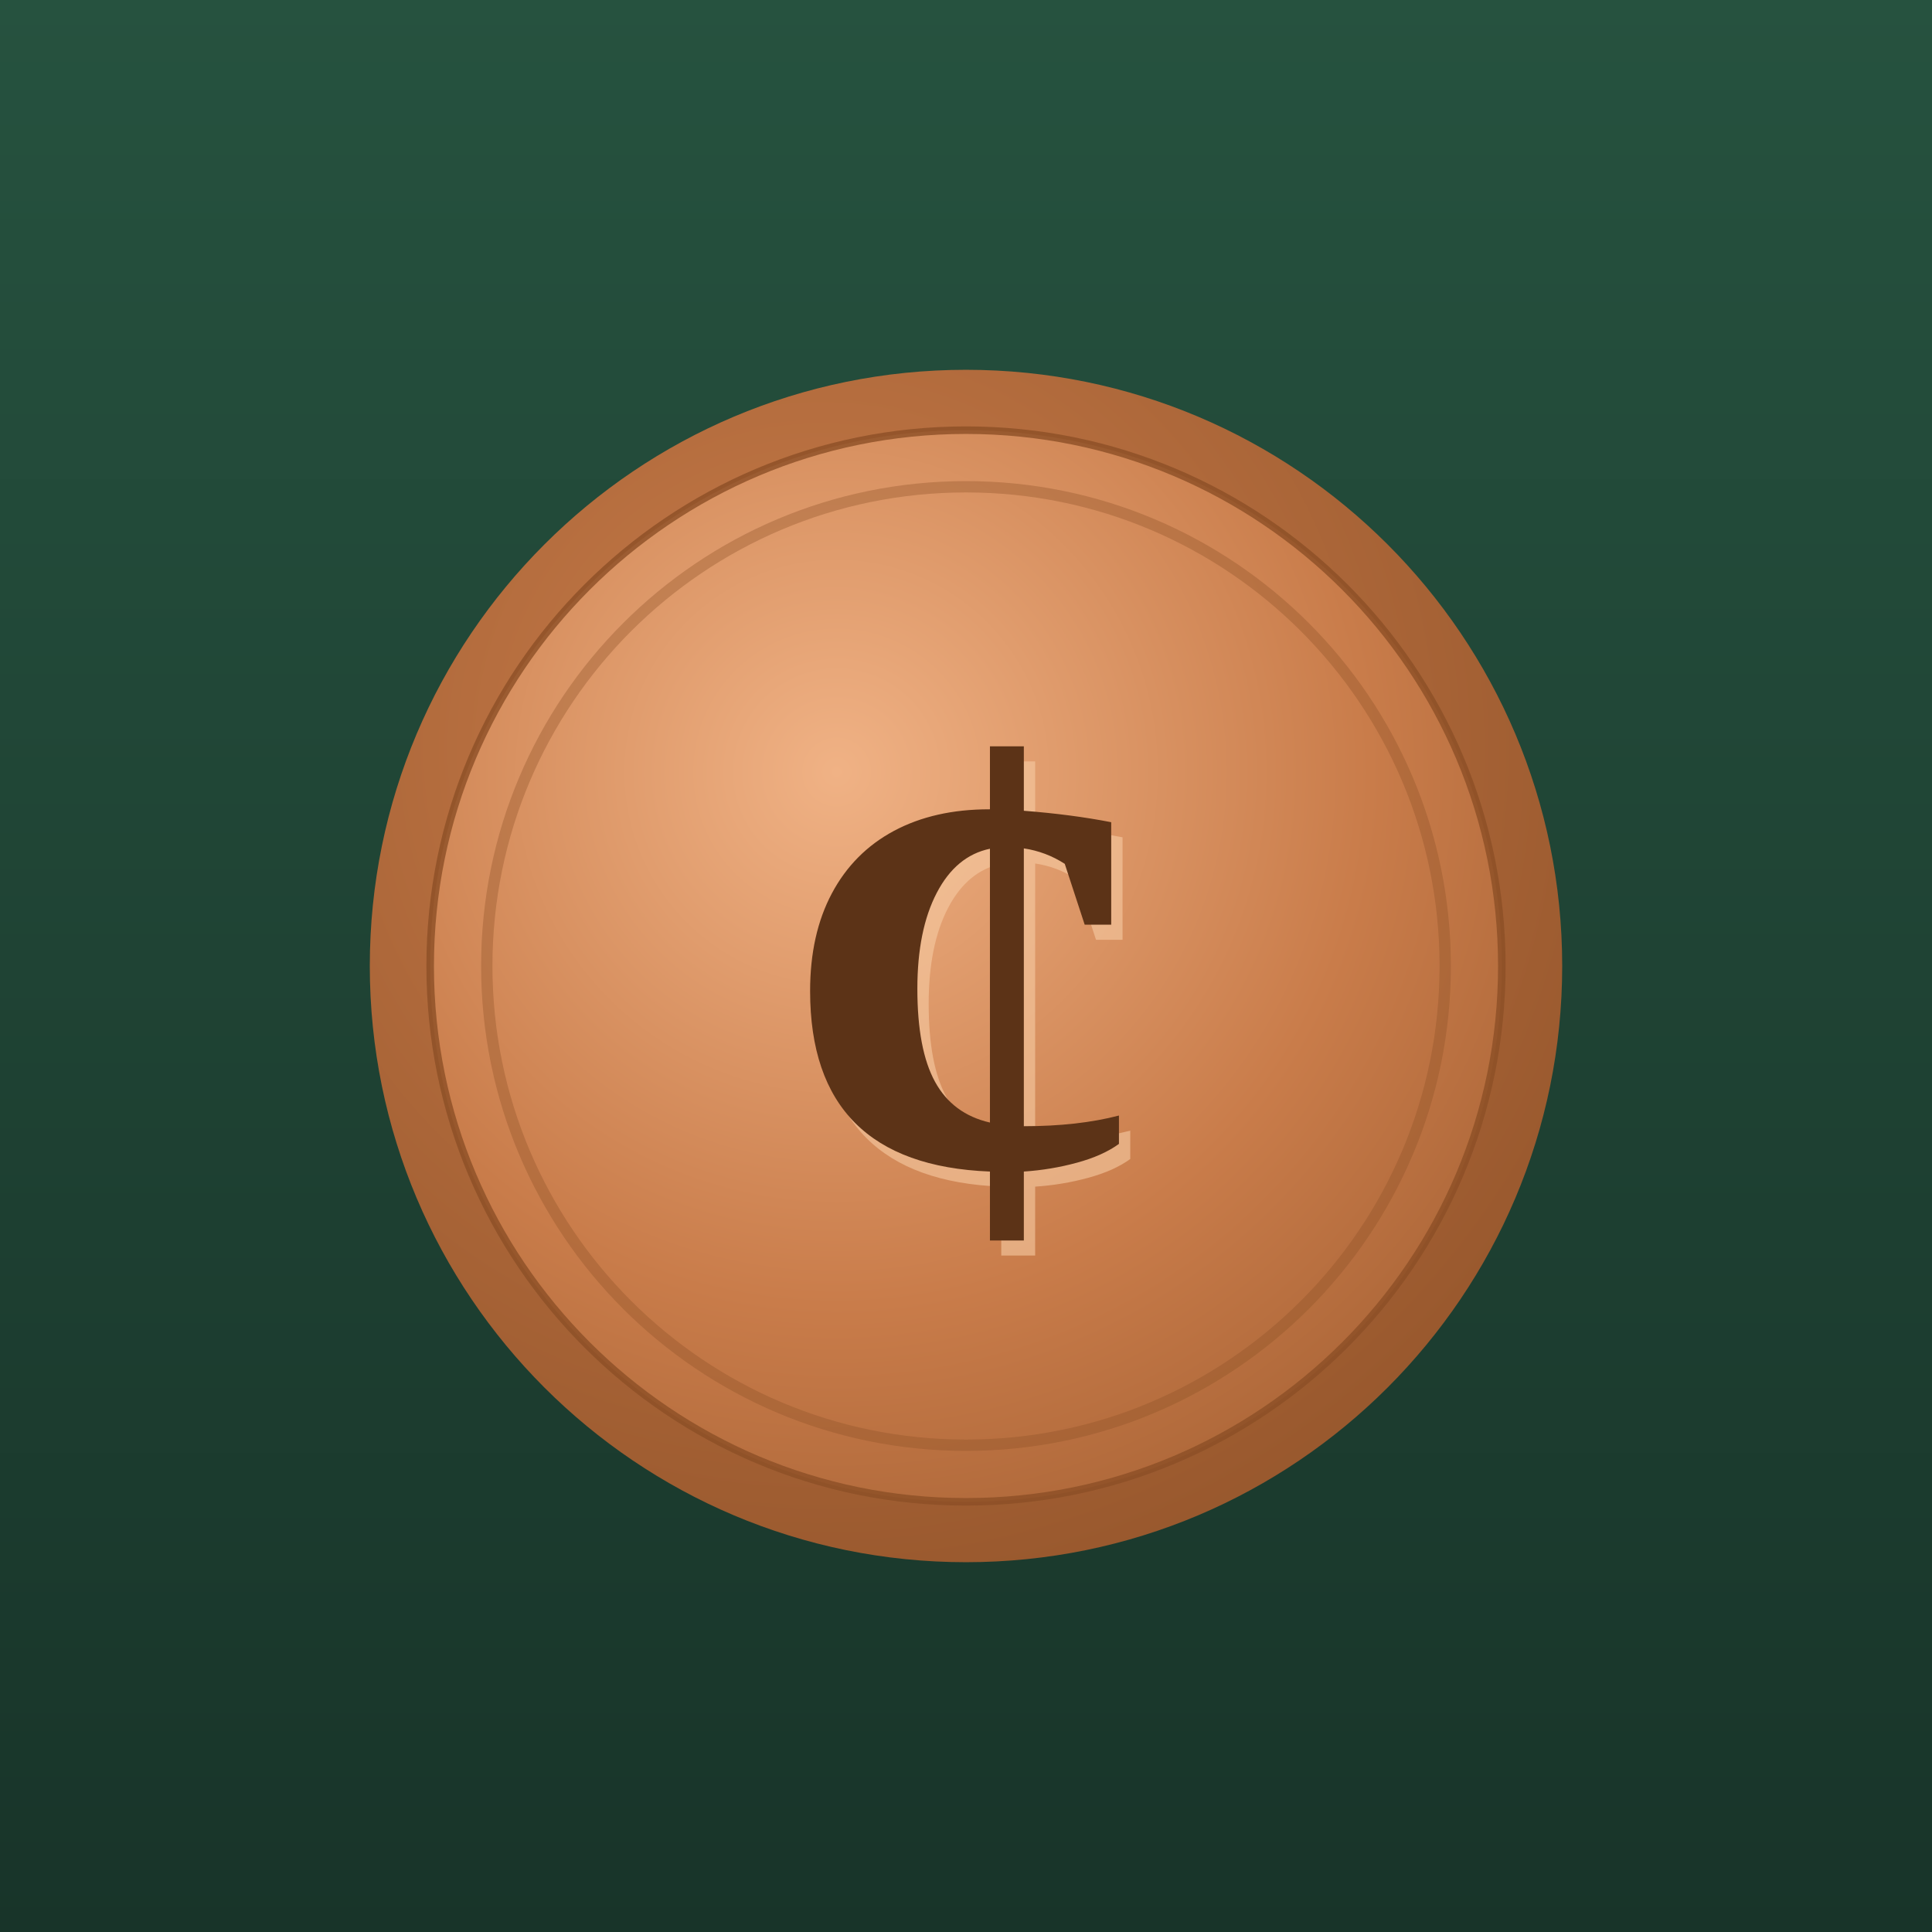
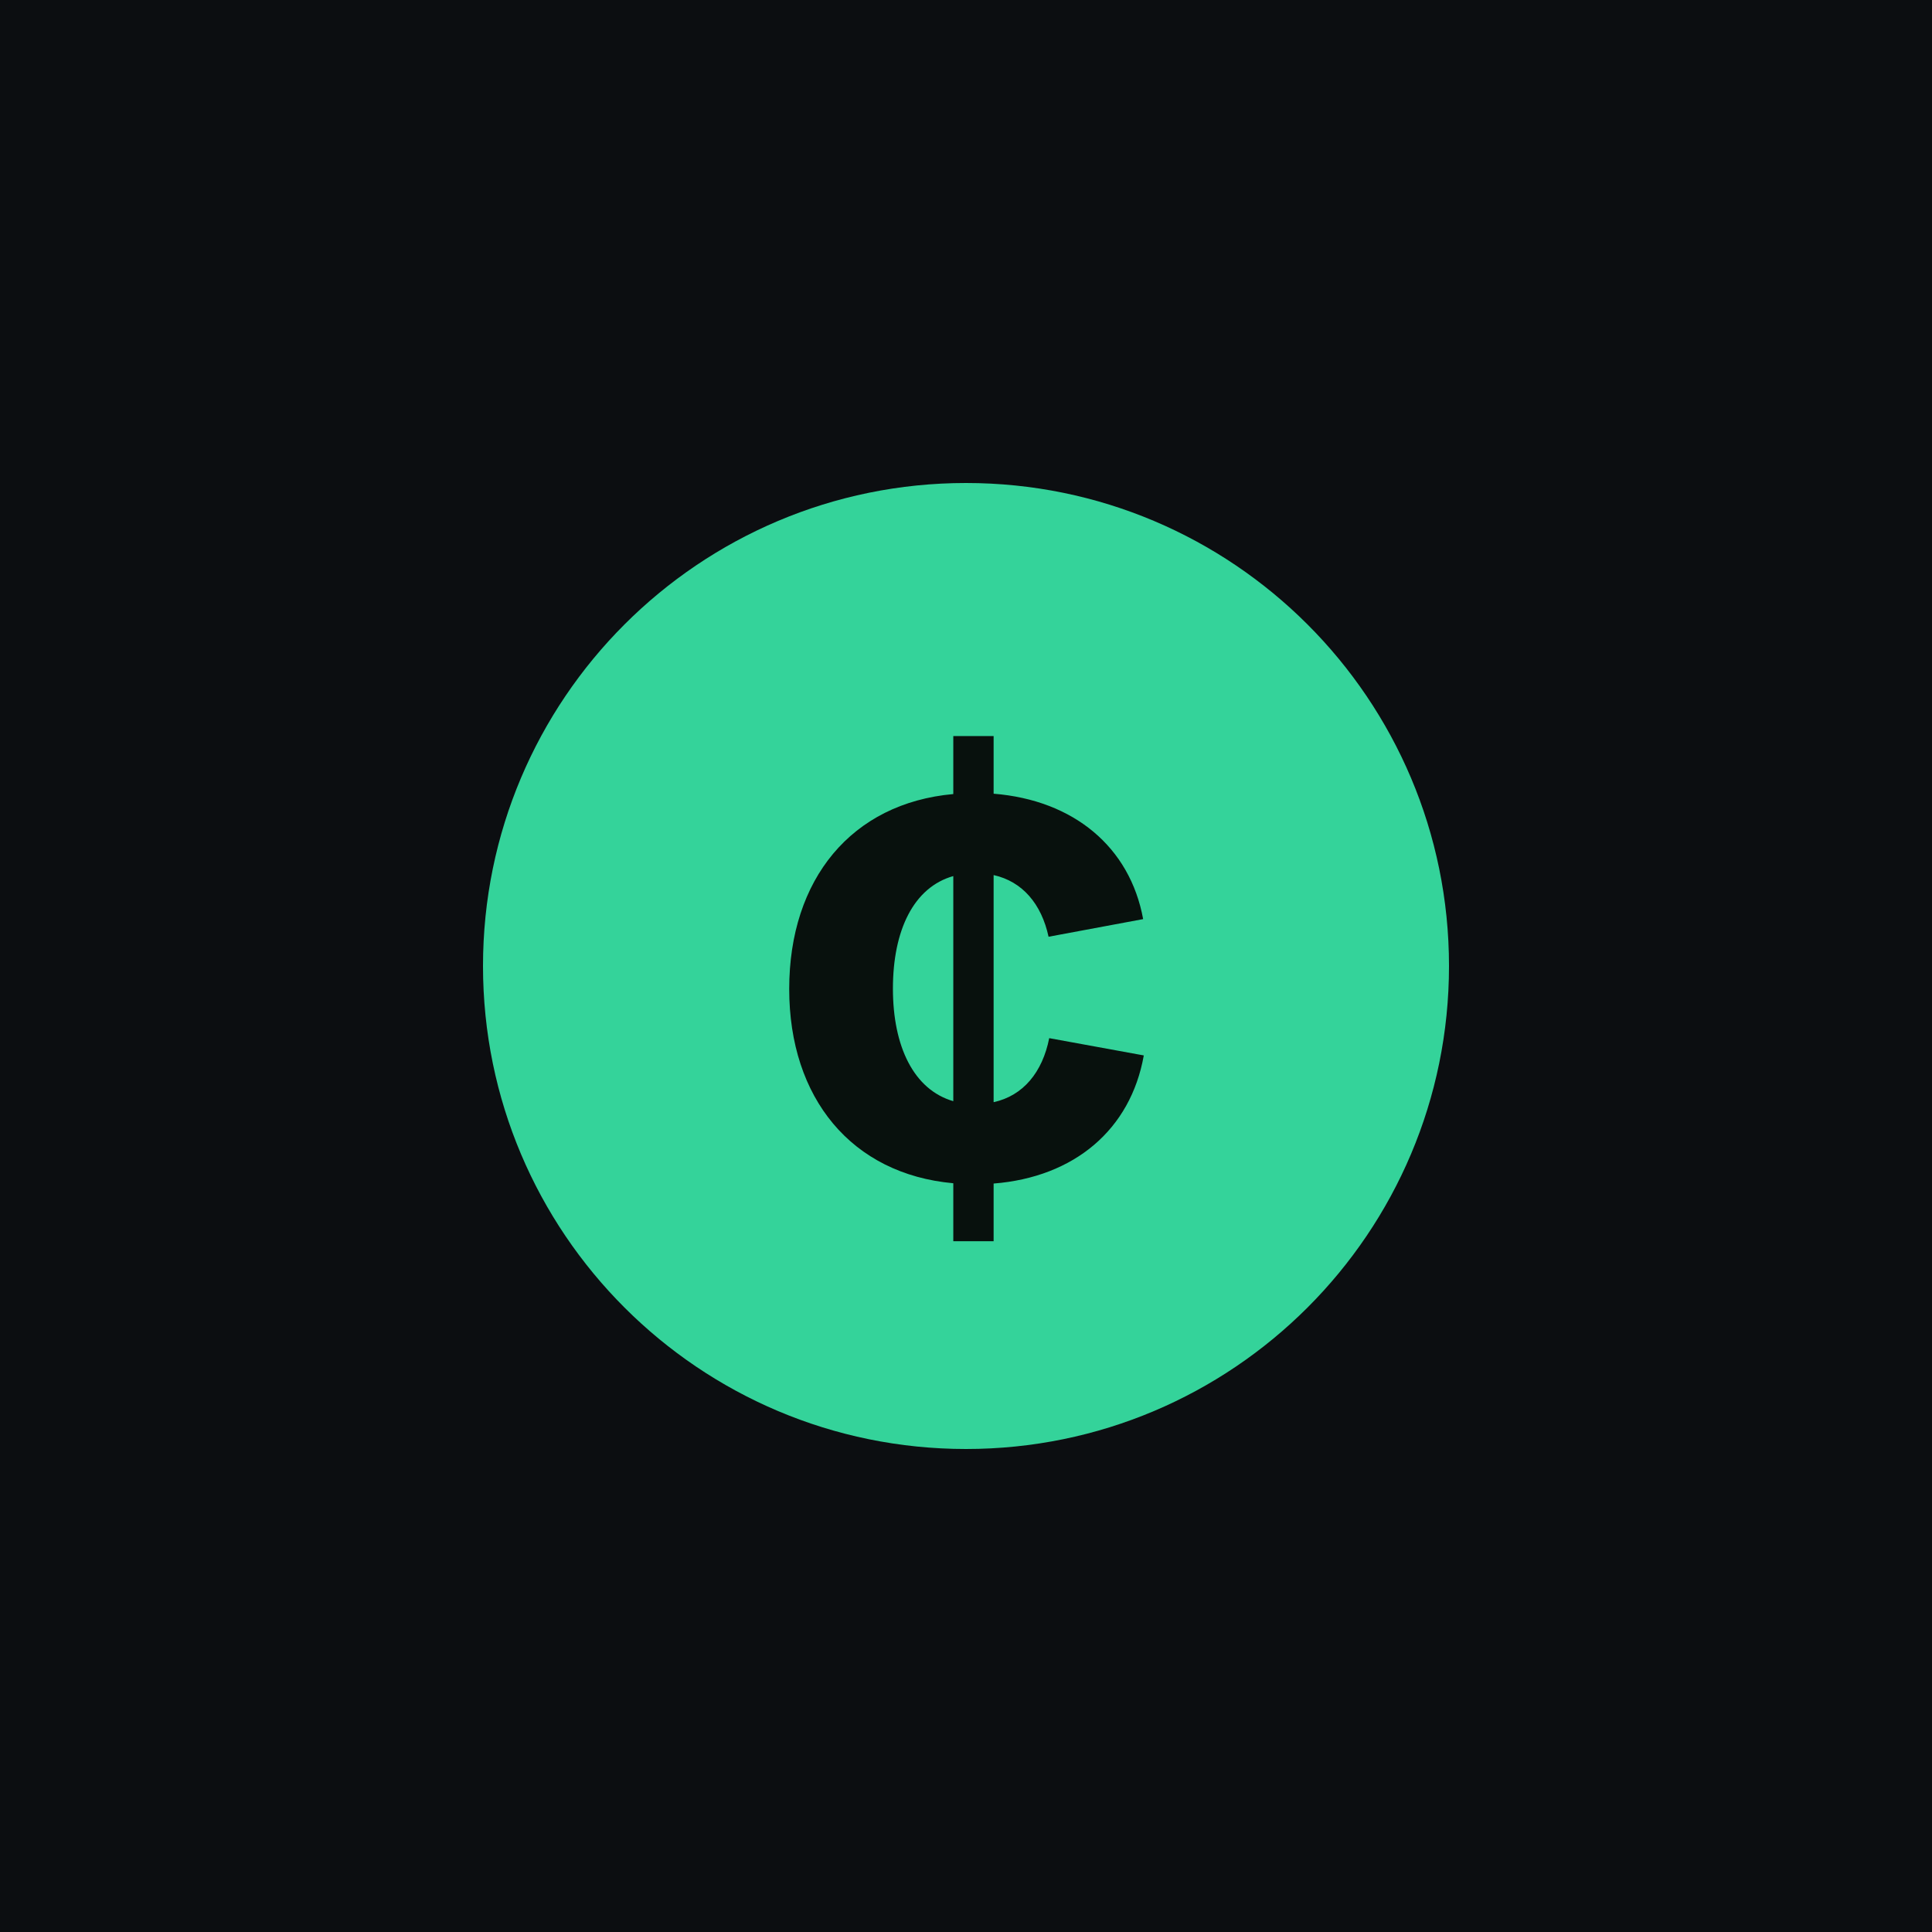
<svg xmlns="http://www.w3.org/2000/svg" viewBox="0 0 512 512">
-   <defs>
-     <linearGradient id="bg" x1="0" y1="0" x2="0" y2="1">
-       <stop offset="0" stop-color="#26523F" />
-       <stop offset="1" stop-color="#183429" />
-     </linearGradient>
-     <radialGradient id="rim" cx="0.38" cy="0.32" r="0.9">
-       <stop offset="0" stop-color="#C97C4A" />
-       <stop offset="1" stop-color="#8C4F26" />
-     </radialGradient>
-     <radialGradient id="face" cx="0.38" cy="0.32" r="0.9">
-       <stop offset="0" stop-color="#F0B285" />
-       <stop offset="0.55" stop-color="#C97C4A" />
-       <stop offset="1" stop-color="#9C5A2E" />
-     </radialGradient>
-   </defs>
-   <rect width="512" height="512" fill="url(#bg)" />
-   <circle cx="256" cy="256" r="158" fill="url(#rim)" />
-   <circle cx="256" cy="256" r="142" fill="url(#face)" />
-   <circle cx="256" cy="256" r="142" fill="none" stroke="#8C4F26" stroke-width="2" opacity="0.8" />
-   <circle cx="256" cy="256" r="127" fill="none" stroke="#8C4F26" stroke-width="3" opacity="0.35" />
-   <text x="259" y="276" font-family="Georgia, 'Times New Roman', serif" font-size="200" font-weight="bold" fill="#F7CBA3" opacity="0.6" text-anchor="middle" dominant-baseline="middle">¢</text>
-   <text x="256" y="272" font-family="Georgia, 'Times New Roman', serif" font-size="200" font-weight="bold" fill="#5C3317" text-anchor="middle" dominant-baseline="middle">¢</text>
+   <rect width="512" height="512" fill="#0C0E11" />
+   <circle cx="256" cy="256" r="128" fill="#34D39A" />
+   <text x="256" y="262" font-family="Inter, 'Segoe UI', Helvetica, Arial, sans-serif" font-size="184" font-weight="700" fill="#08110D" text-anchor="middle" dominant-baseline="central">¢</text>
</svg>
